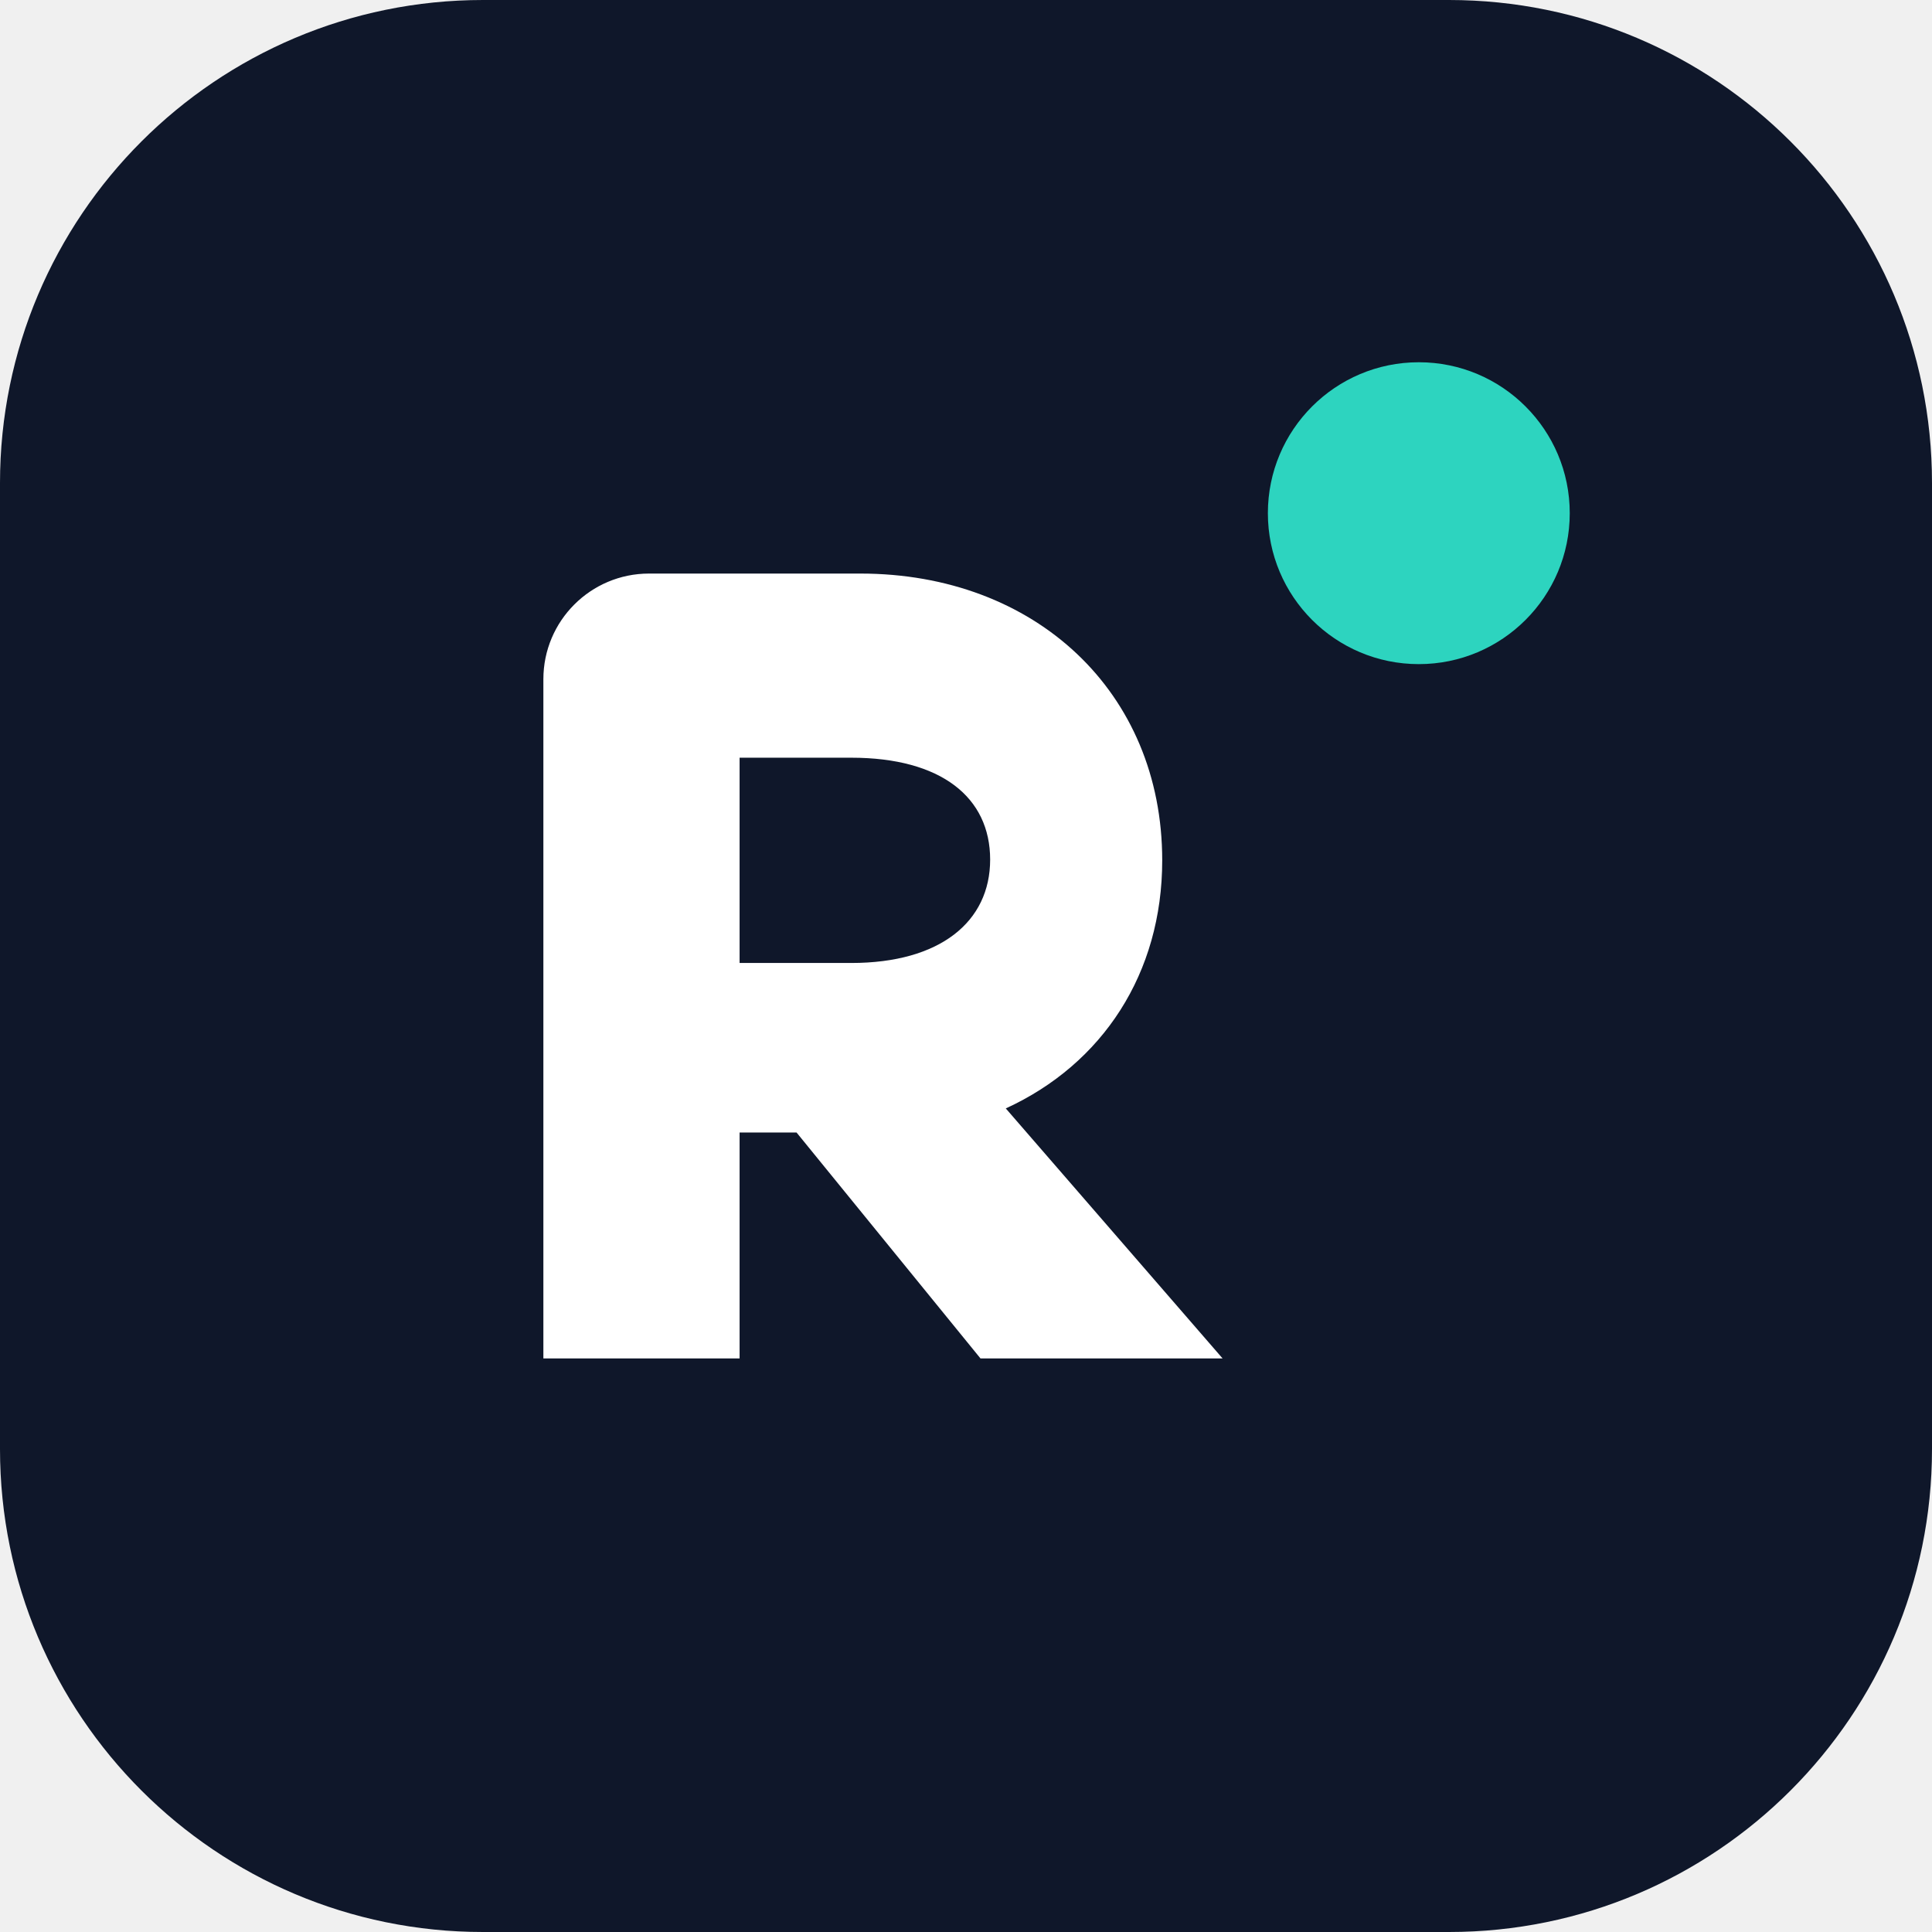
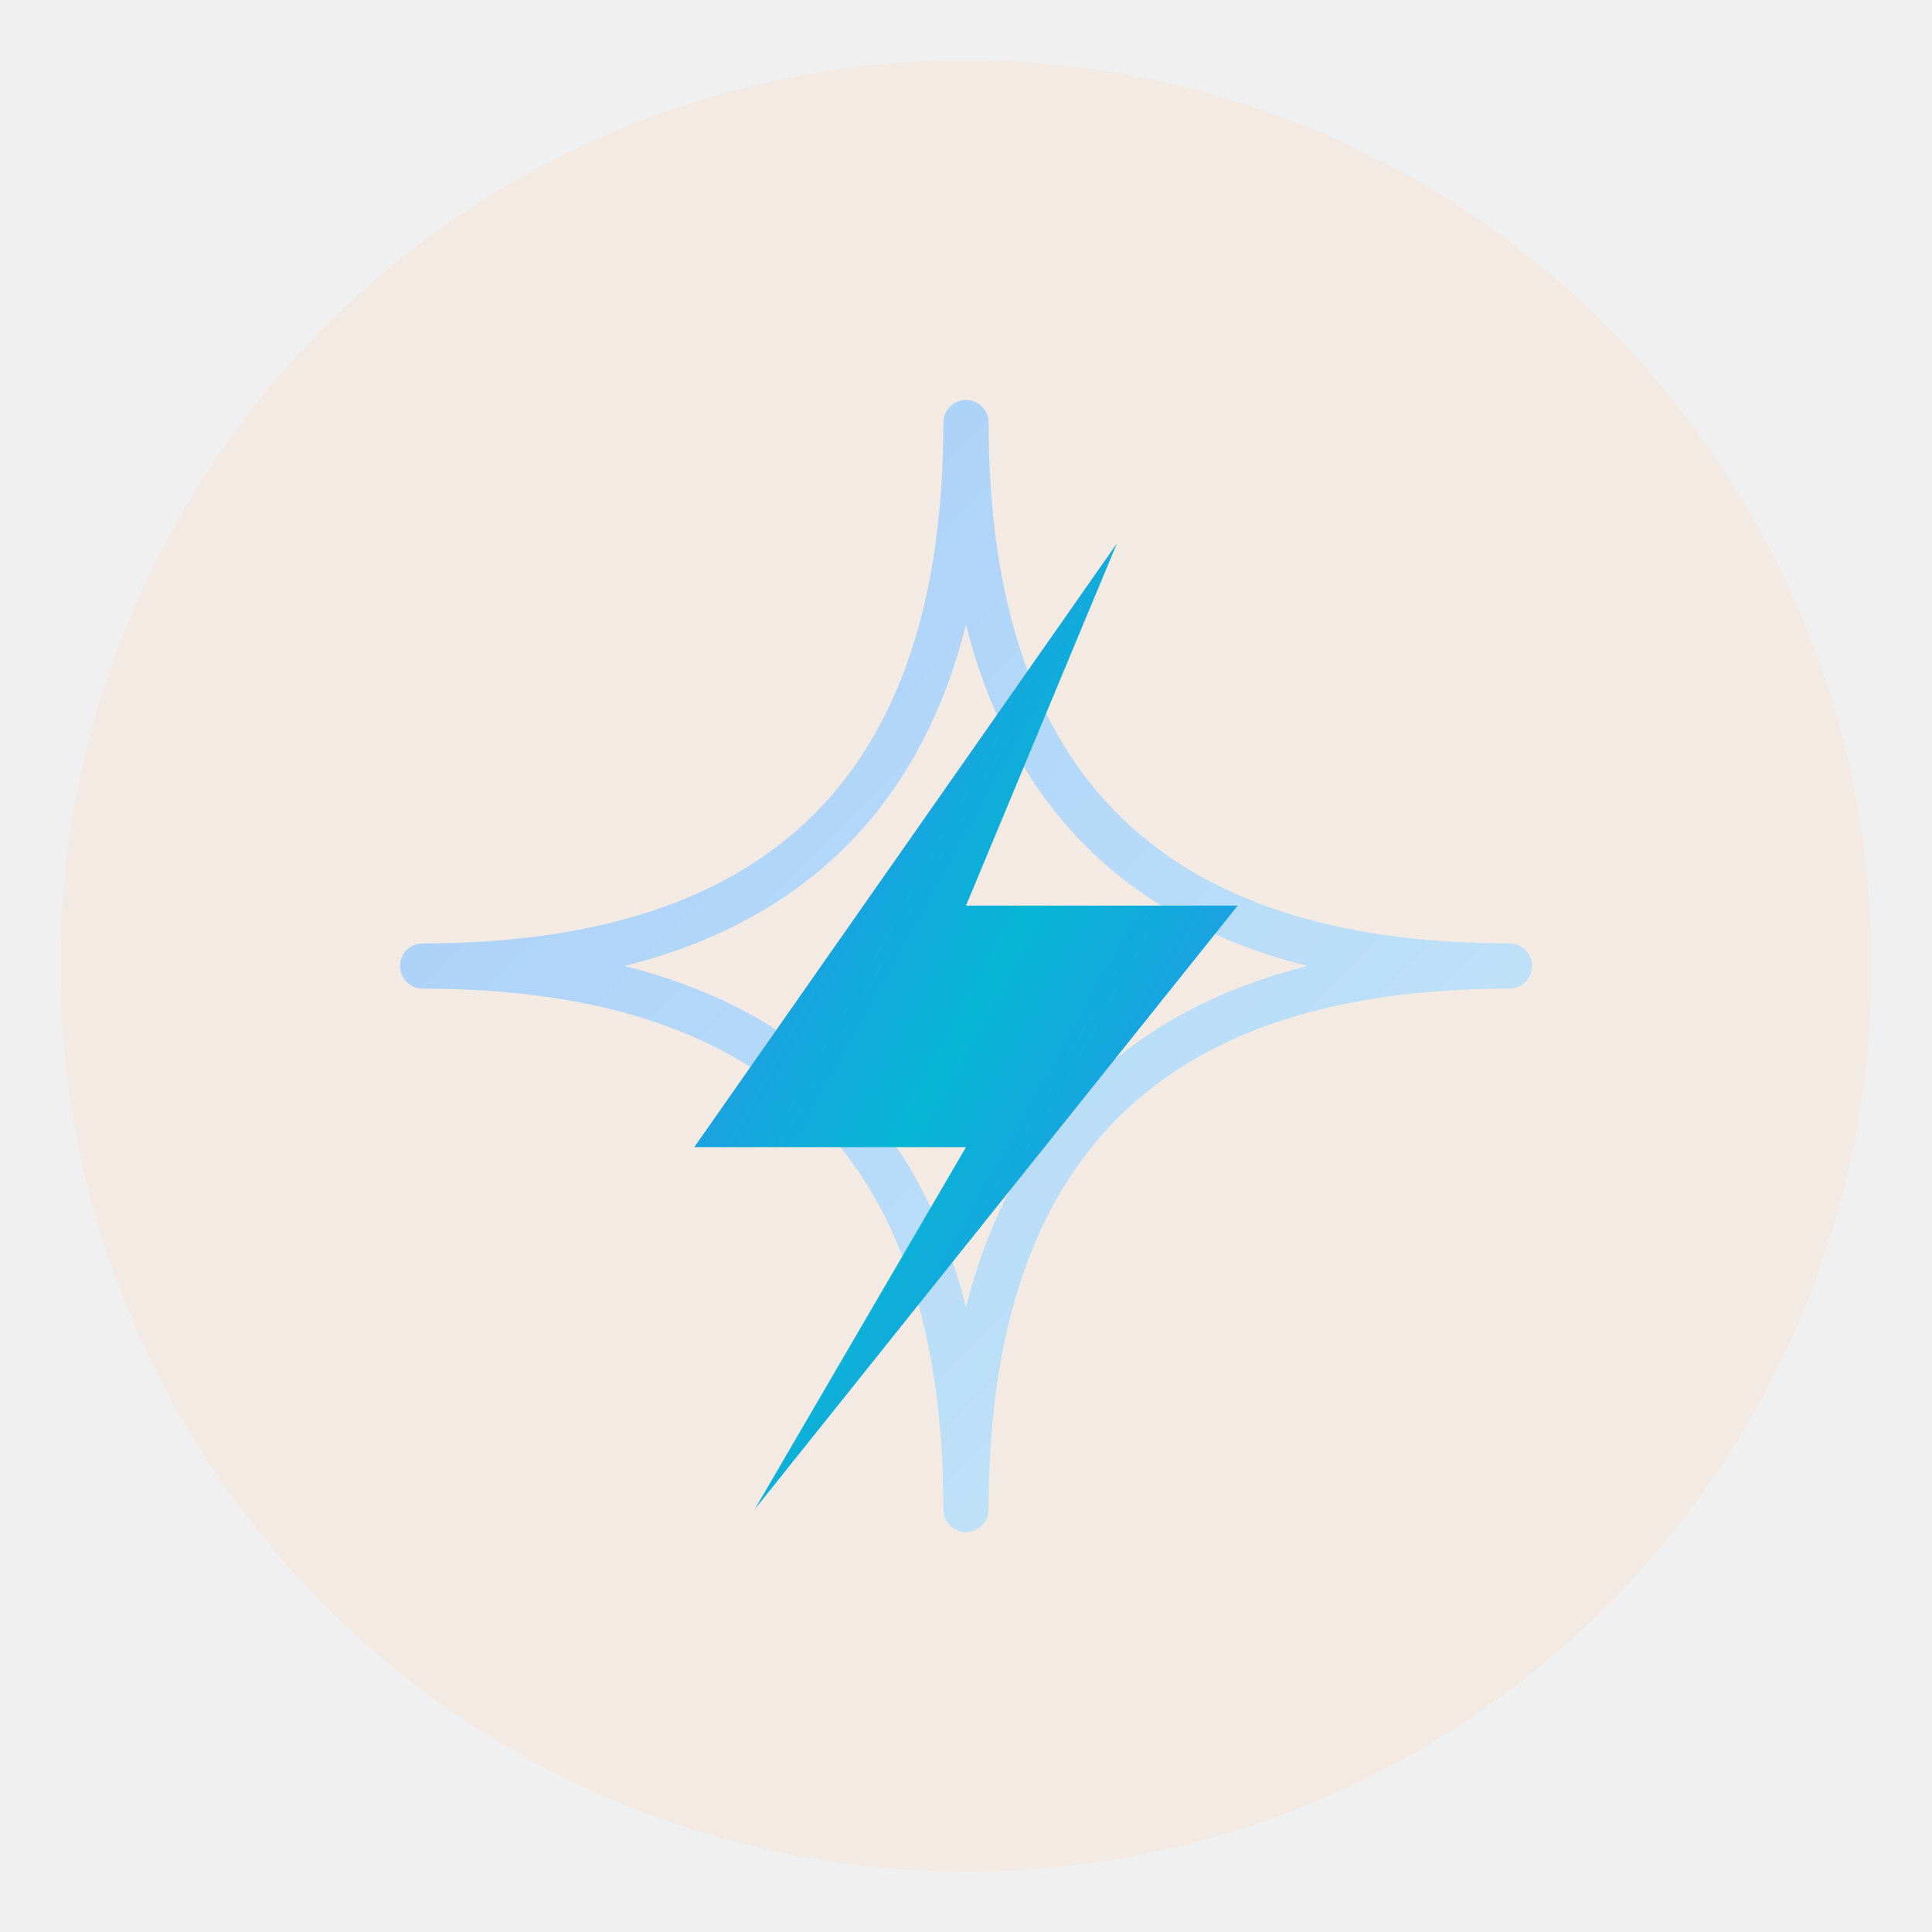
<svg xmlns="http://www.w3.org/2000/svg" viewBox="0 0 64 64" fill="none">
-   <rect width="64" height="64" rx="16" fill="#0f172a" />
-   <path d="M18 41.5V22.5C18 20.567 19.567 19 21.5 19H28.5C34.299 19 38.5 22.924 38.5 28.5C38.5 32.24 36.53 35.246 33.318 36.718L40.5 45H32.48L26.387 37.516H24.5V45H18V41.5ZM24.5 31.9H28.2C31.146 31.9 32.8 30.53 32.8 28.475C32.8 26.416 31.18 25.1 28.2 25.1H24.5V31.9Z" fill="#ffffff" />
-   <circle cx="47" cy="17" r="5" fill="#2dd4bf" />
+   <defs>
+     <linearGradient id="boltGrad" x1="0%" y1="0%" x2="100%" y2="100%">
+       <stop offset="0%" stop-color="#3b82f6" />
+       <stop offset="50%" stop-color="#06b6d4" />
+       <stop offset="100%" stop-color="#3b82f6" />
+     </linearGradient>
+     <linearGradient id="starGrad" x1="0%" y1="0%" x2="100%" y2="100%">
+       <stop offset="0%" stop-color="#93c5fd" />
+       <stop offset="100%" stop-color="#bae6fd" />
+     </linearGradient>
+   </defs>
+   <circle cx="32" cy="32" r="30" fill="#f4eae4" />
+   <path d="M 32 14 Q 32 32 14 32 Q 32 32 32 50 Q 32 32 50 32 Q 32 32 32 14 Z" stroke="url(#starGrad)" stroke-width="1.5" stroke-linejoin="round" fill="none" opacity="0.8" />
+   <path d="M 37 18 L 23 38 H 32 L 25 50 L 41 30 H 32 L 37 18 Z" fill="url(#boltGrad)" />
</svg>
